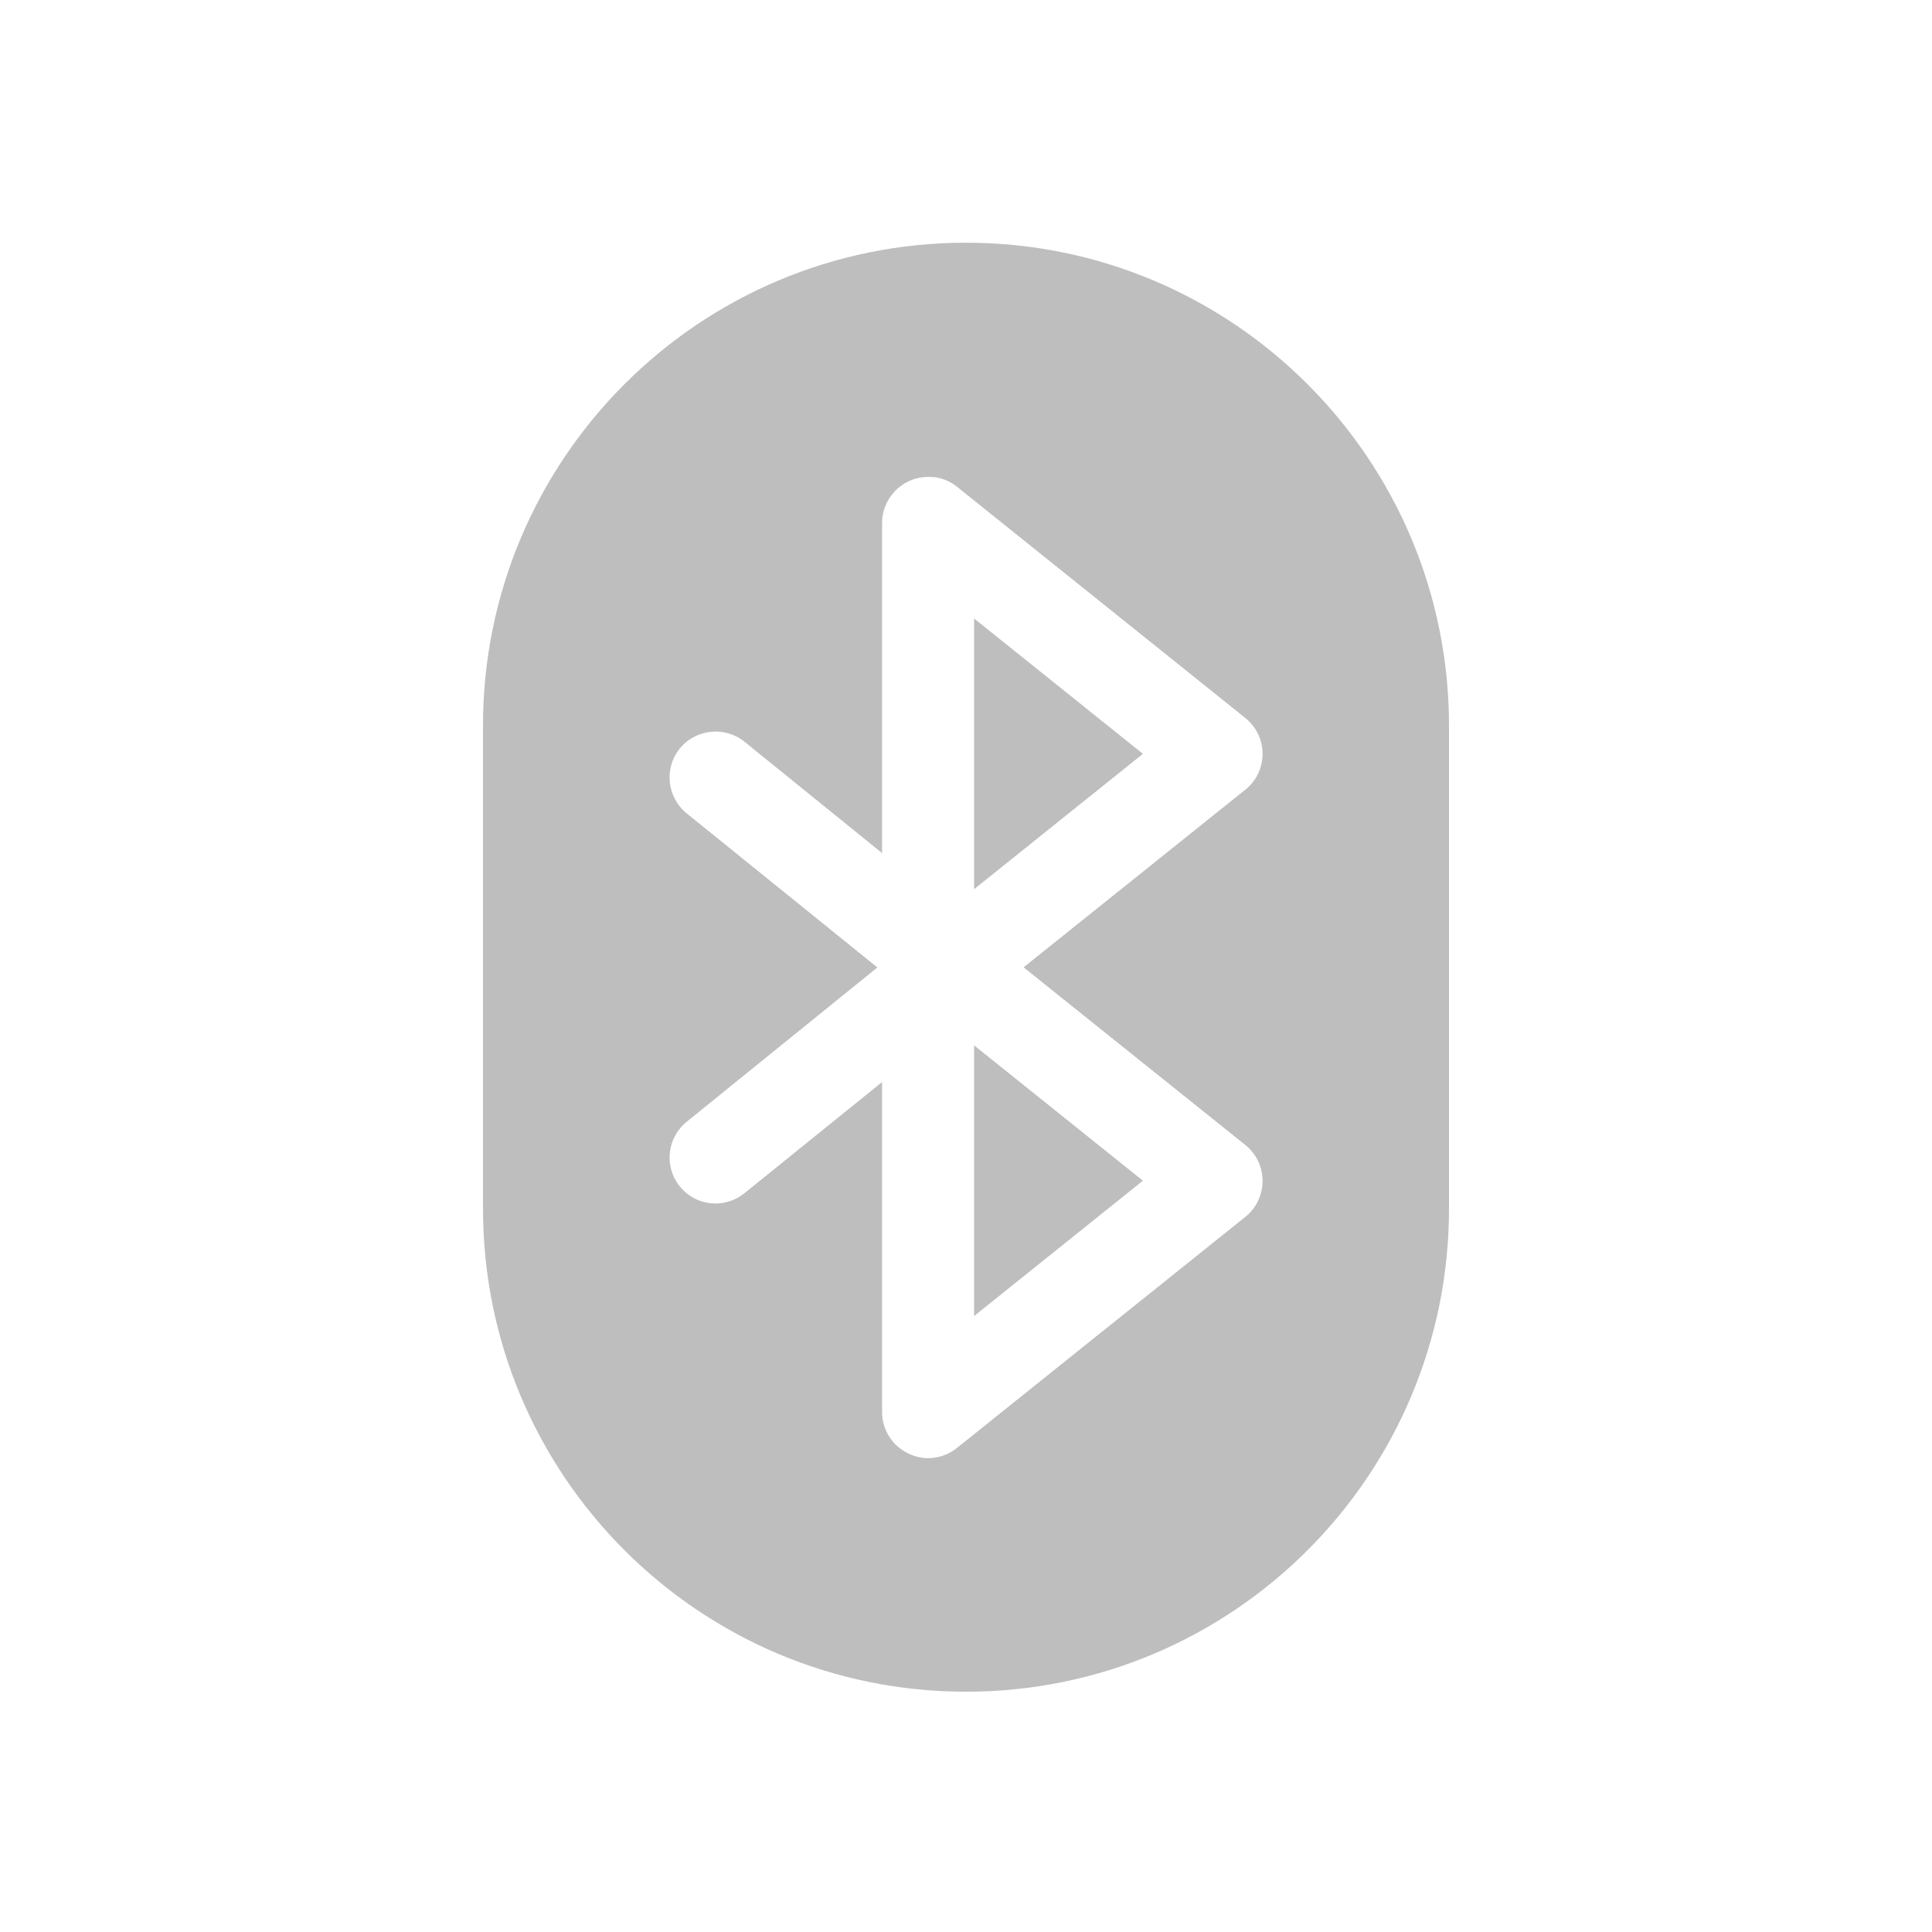
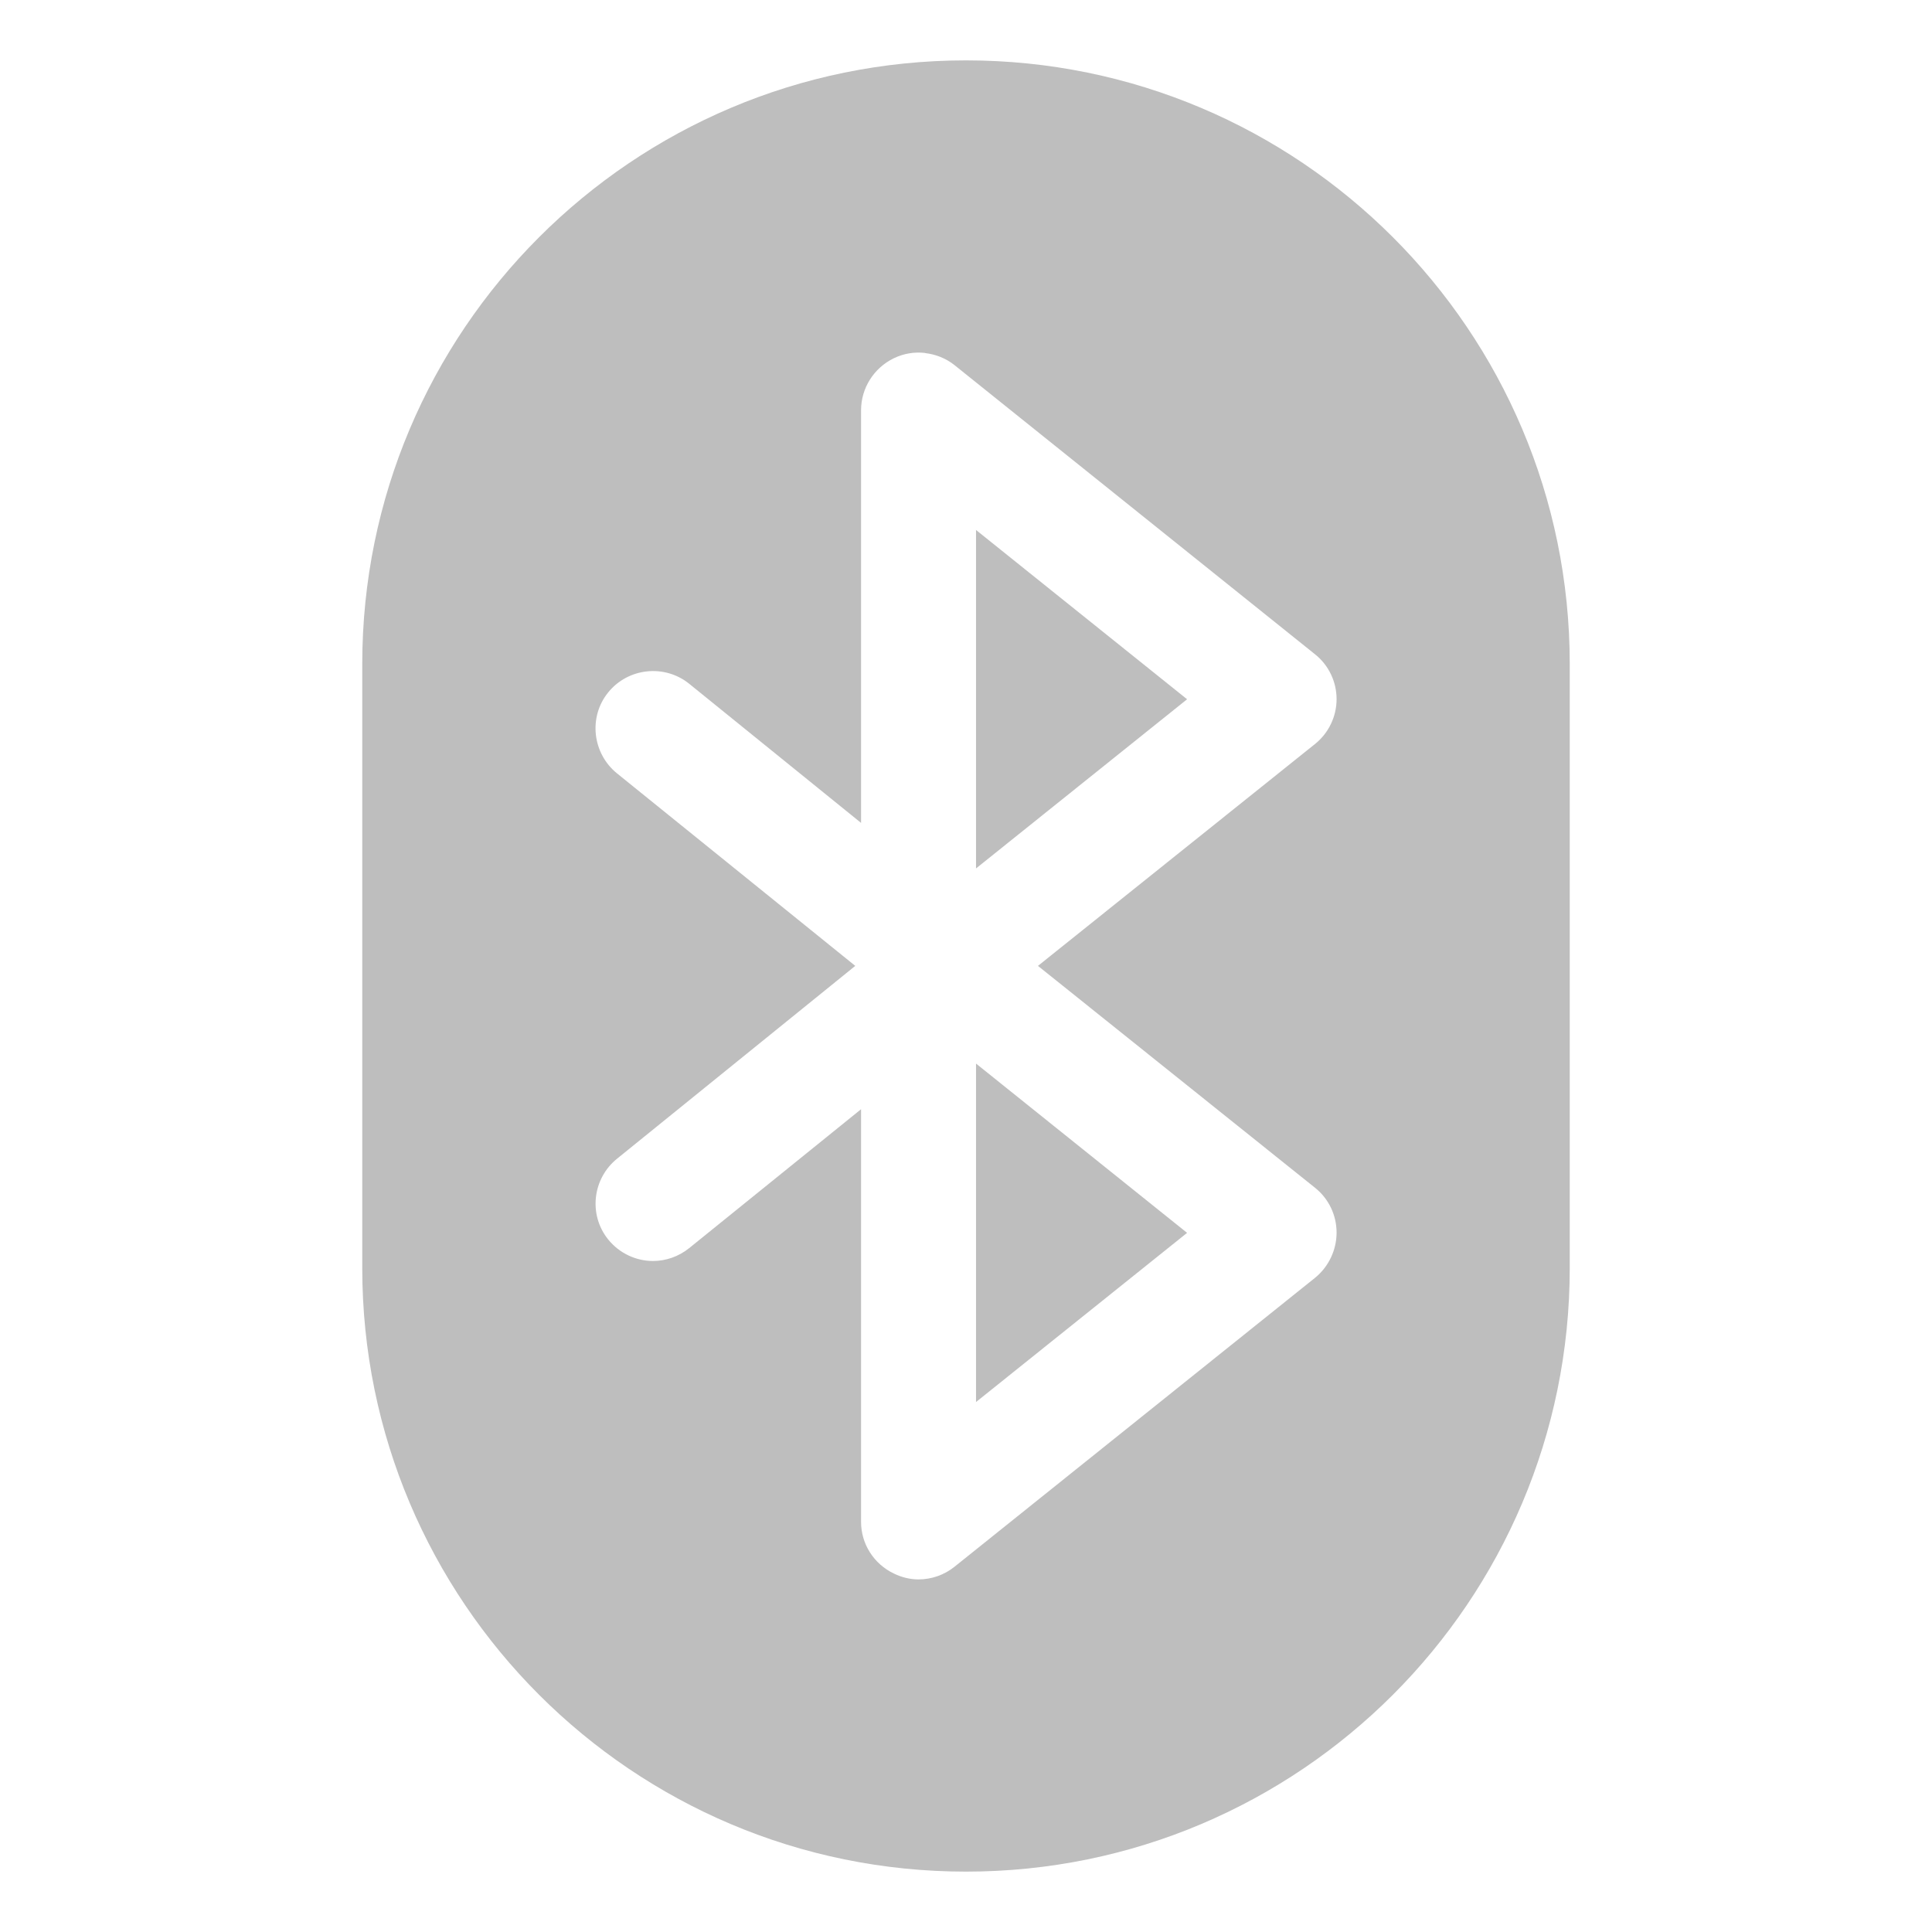
<svg xmlns="http://www.w3.org/2000/svg" version="1.1" viewBox="0 0 16 16">
-   <path d="m8 2.01c-2.209 0-4 1.791-4 4v4c0 2.209 1.791 4 4 4 2.209 0 4-1.791 4-4v-4c0-2.209-1.791-4-4-4zm-0.271 1.94c0.07 0.008 0.138 0.034 0.195 0.08l2.389 1.916c0.09 0.072 0.143 0.181 0.143 0.297s-0.052 0.225-0.143 0.297l-1.836 1.471 1.836 1.471c0.09 0.072 0.143 0.181 0.143 0.297s-0.052 0.227-0.143 0.299l-2.389 1.914c-0.069 0.055-0.153 0.084-0.238 0.084-0.056 0-0.112-0.014-0.164-0.039-0.132-0.063-0.217-0.195-0.217-0.342v-2.734l-1.139 0.92c-0.07 0.057-0.156 0.086-0.24 0.086-0.111 0-0.222-0.049-0.297-0.143-0.132-0.164-0.105-0.403 0.059-0.535l1.578-1.277-1.578-1.275c-0.164-0.132-0.191-0.374-0.059-0.537 0.132-0.164 0.374-0.189 0.537-0.057l1.139 0.922v-2.734c0-0.146 0.085-0.28 0.217-0.344 0.066-0.032 0.137-0.043 0.207-0.035zm0.338 1.172v2.242l1.398-1.121zm0 3.535v2.242l1.398-1.121z" fill="#bebebe" />
+   <path d="m8 0.5c-2.762 0-5 2.239-5 5v5c0 2.761 2.238 5 5 5 2.761 0 5-2.239 5-5v-5c0-2.761-2.239-5-5-5zm-0.339 2.424c0.087 0.01 0.173 0.043 0.244 0.1l2.986 2.395c0.113 0.09 0.178 0.227 0.178 0.371 0 0.144-0.066 0.281-0.178 0.371l-2.295 1.838 2.295 1.838c0.113 0.09 0.178 0.227 0.178 0.371s-0.066 0.283-0.178 0.374l-2.986 2.393c-0.086 0.069-0.192 0.105-0.298 0.105-0.07 0-0.14-0.017-0.205-0.049-0.165-0.079-0.271-0.244-0.271-0.427v-3.418l-1.423 1.15c-0.088 0.071-0.195 0.107-0.3 0.107-0.139 0-0.277-0.062-0.371-0.178-0.165-0.204-0.131-0.504 0.073-0.669l1.973-1.597-1.973-1.594c-0.204-0.165-0.239-0.467-0.073-0.671 0.165-0.204 0.467-0.236 0.671-0.071l1.423 1.152v-3.418c0-0.183 0.106-0.35 0.271-0.43 0.083-0.04 0.171-0.054 0.259-0.044zm0.422 1.465v2.803l1.748-1.401zm0 4.419v2.803l1.748-1.401z" fill="#bebebe" stroke-width="1.25" />
</svg>
